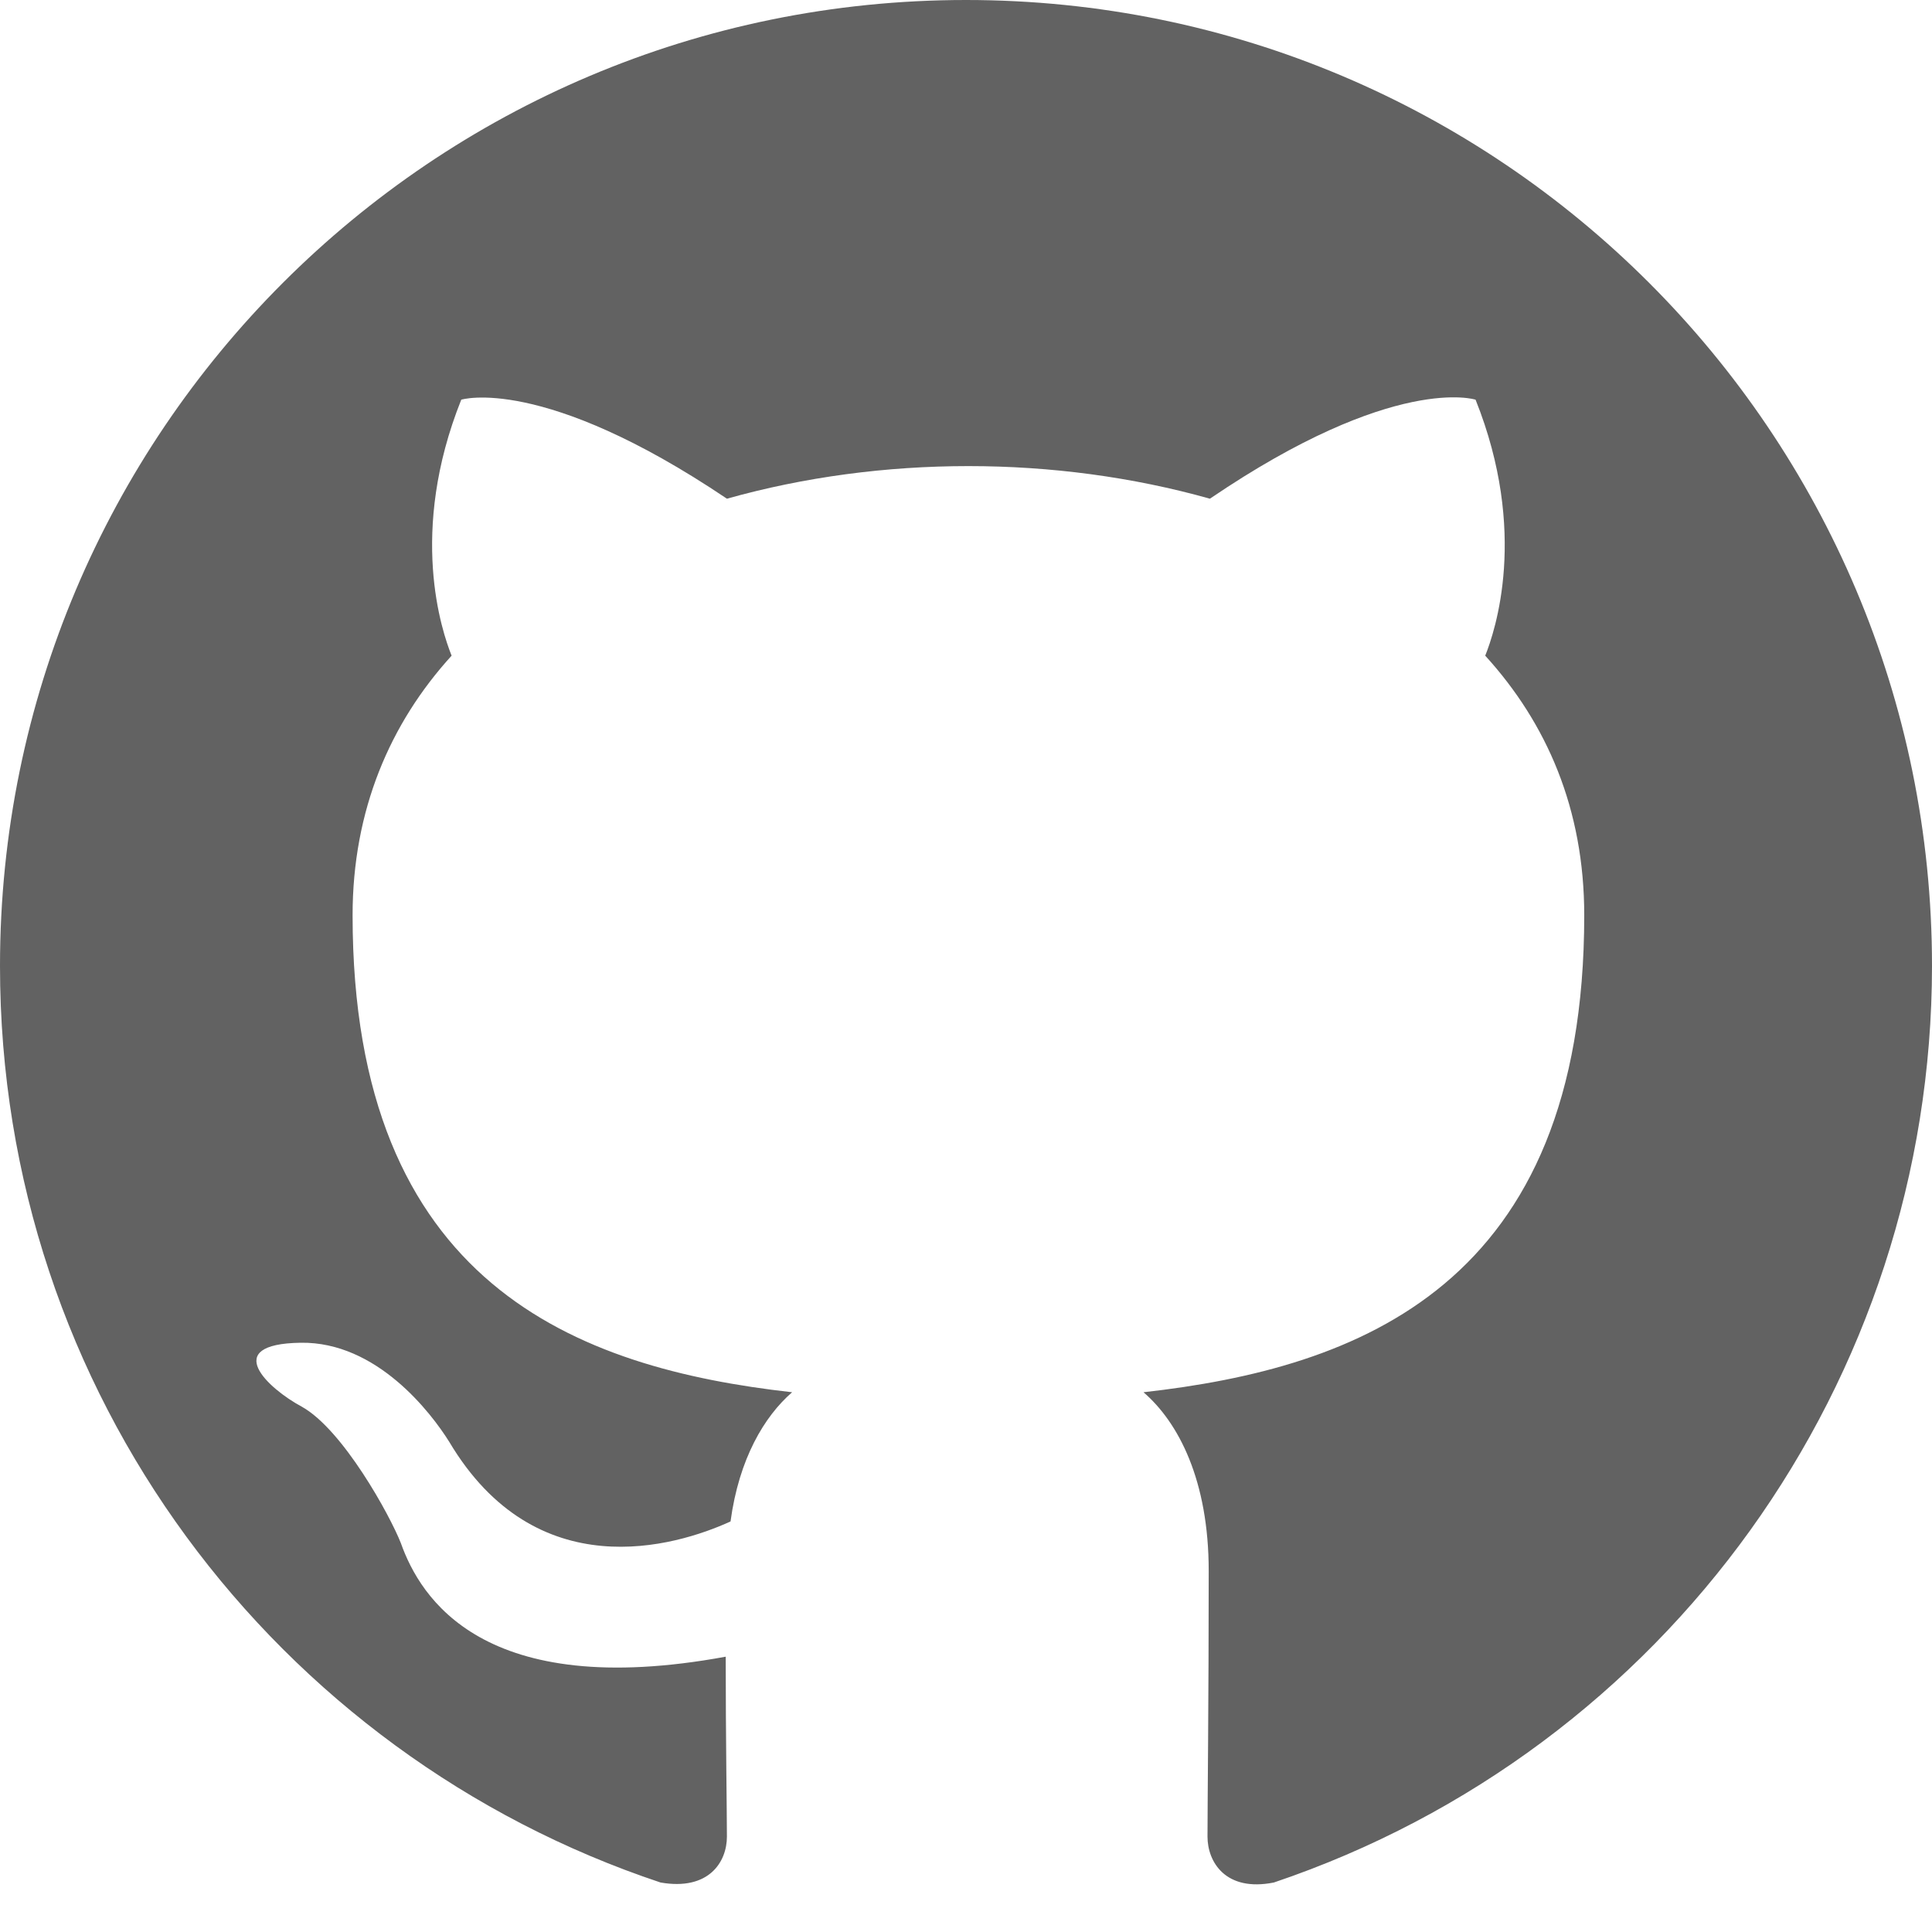
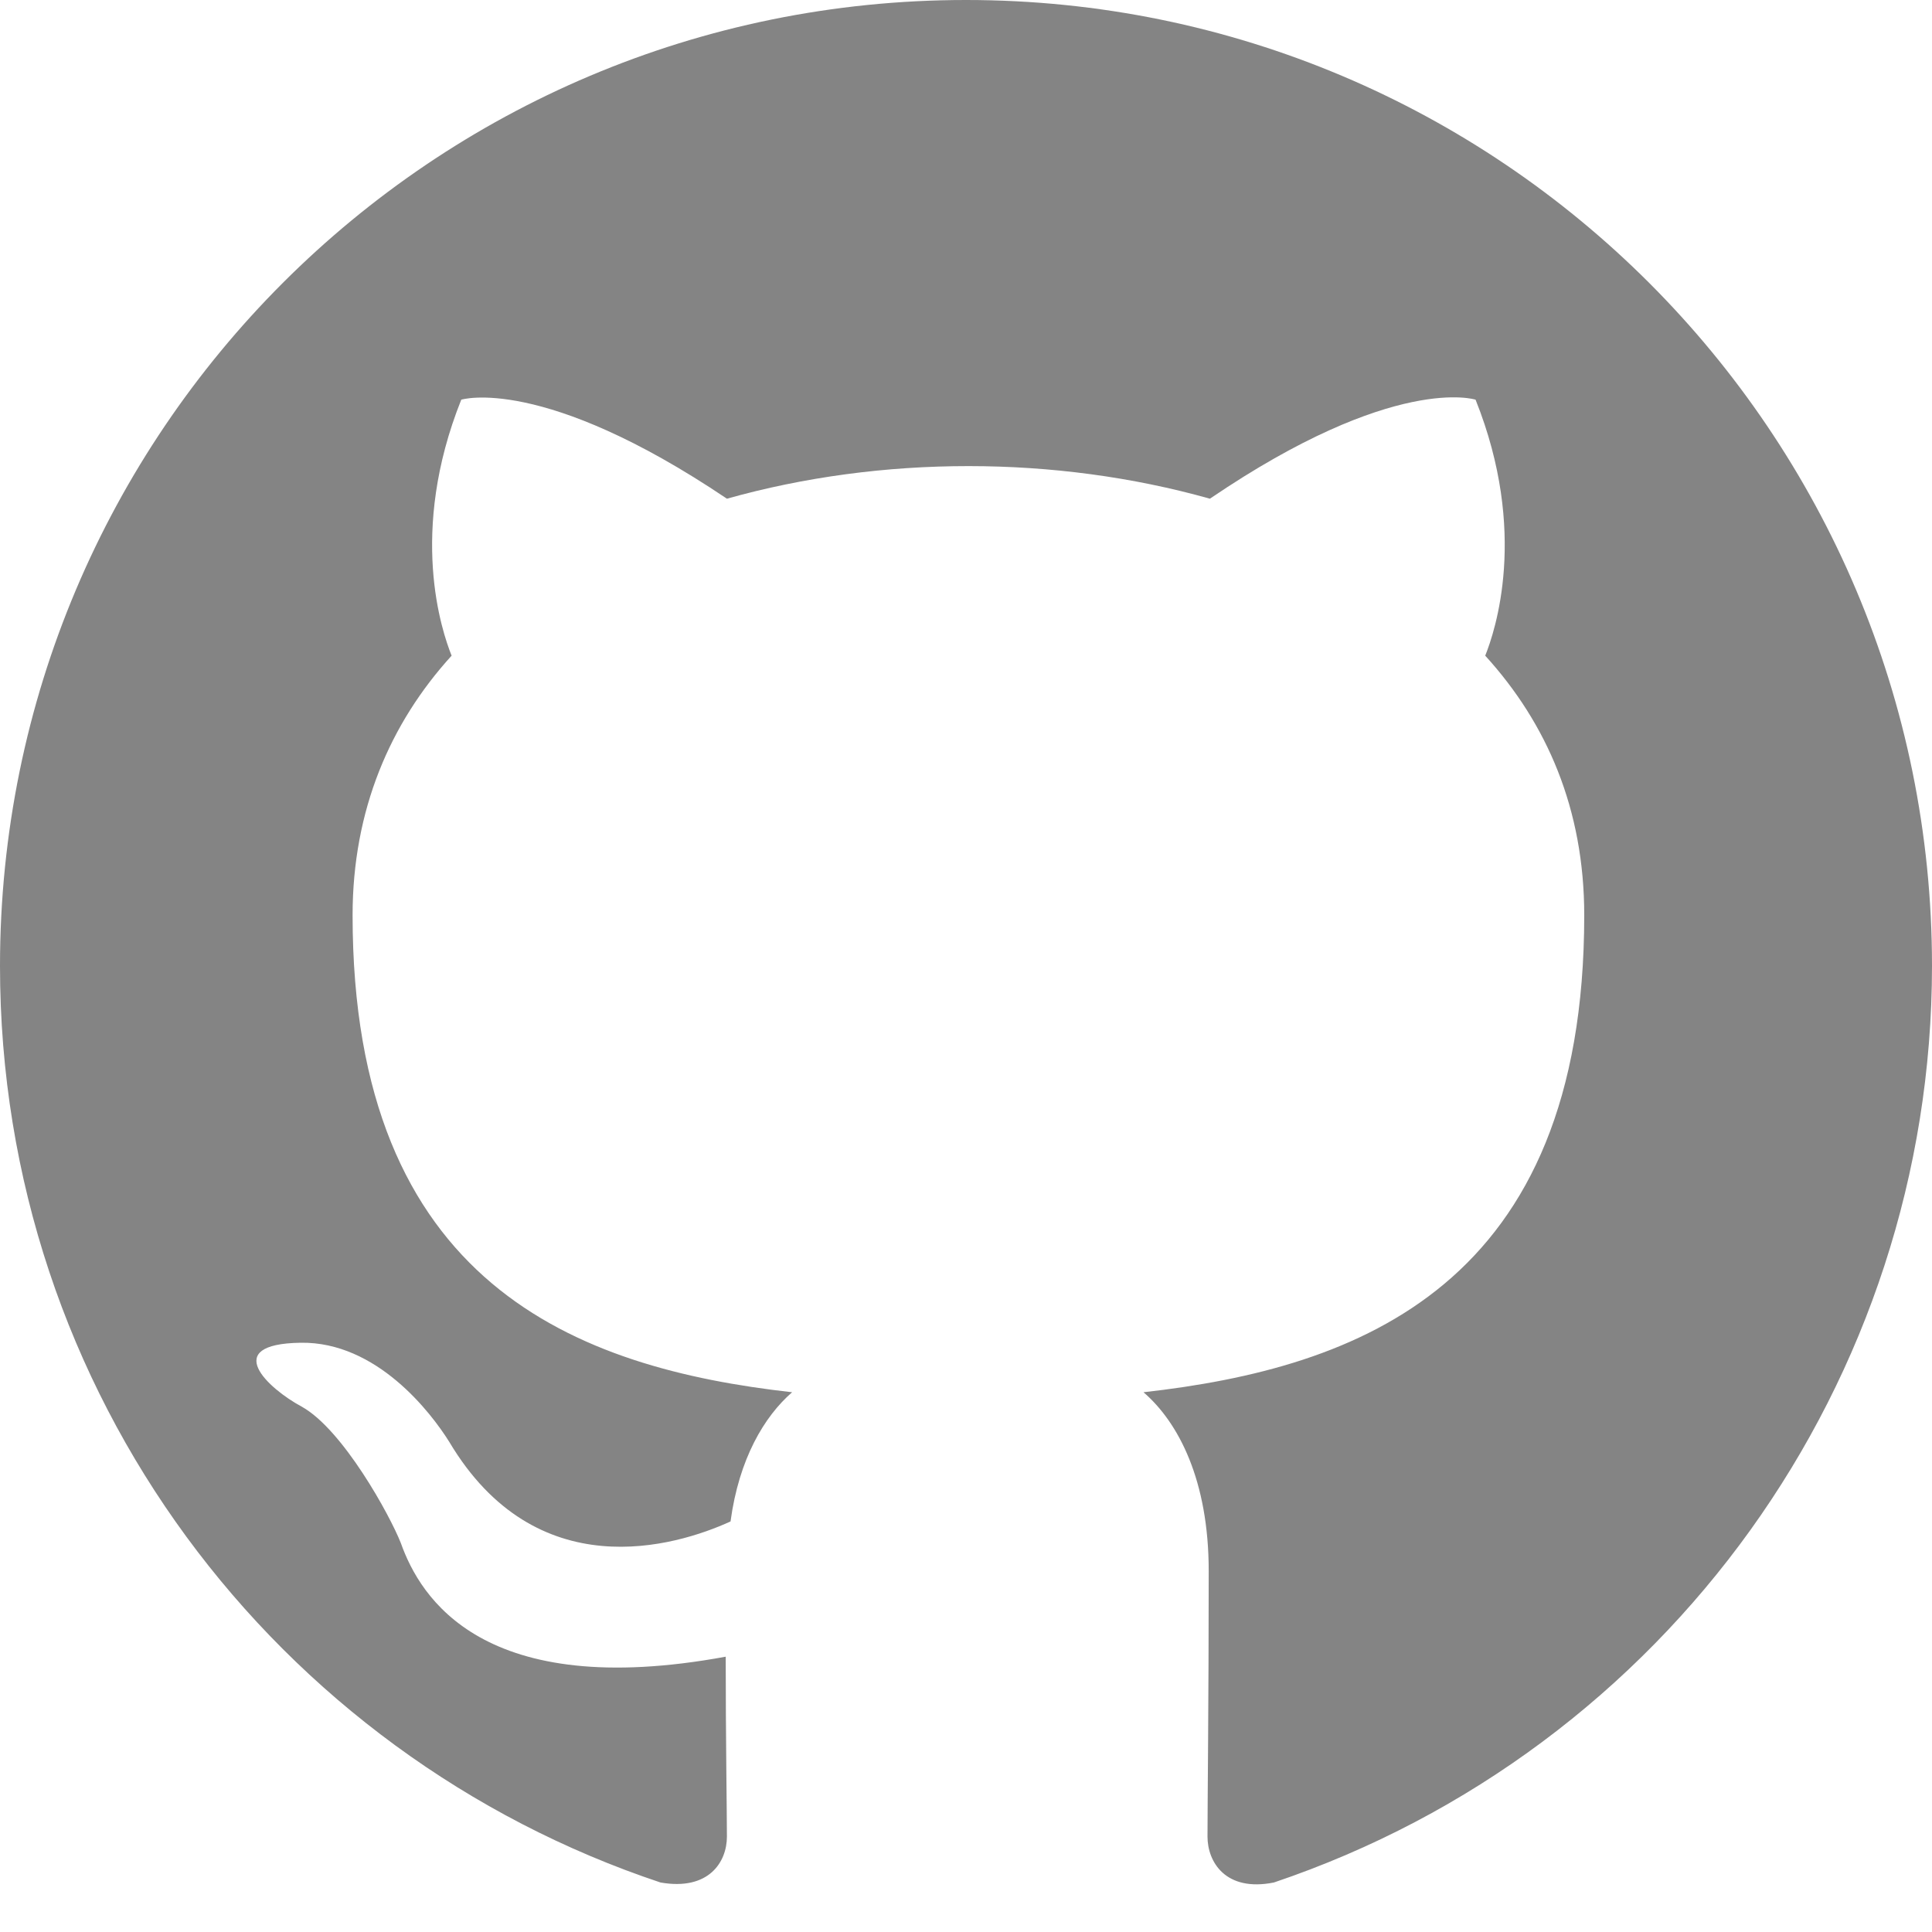
<svg xmlns="http://www.w3.org/2000/svg" width="24" height="24" preserveAspectRatio="xMidYMid meet" viewBox="0 0 24 24" style="-ms-transform: rotate(360deg); -webkit-transform: rotate(360deg); transform: rotate(360deg);">
  <g fill="none">
-     <path fill-rule="evenodd" clip-rule="evenodd" d="M12 0C5.37 0 0 5.37 0 12c0 5.31 3.435 9.795 8.205 11.385c.6.105.825-.255.825-.57c0-.285-.015-1.23-.015-2.235c-3.015.555-3.795-.735-4.035-1.41c-.135-.345-.72-1.41-1.23-1.695c-.42-.225-1.02-.78-.015-.795c.945-.015 1.62.87 1.845 1.23c1.08 1.815 2.805 1.305 3.495.99c.105-.78.42-1.305.765-1.605c-2.67-.3-5.46-1.335-5.46-5.925c0-1.305.465-2.385 1.23-3.225c-.12-.3-.54-1.53.12-3.18c0 0 1.005-.315 3.3 1.23c.96-.27 1.98-.405 3-.405s2.04.135 3 .405c2.295-1.56 3.3-1.23 3.3-1.23c.66 1.65.24 2.88.12 3.18c.765.84 1.23 1.905 1.23 3.225c0 4.605-2.805 5.625-5.475 5.925c.435.375.81 1.095.81 2.22c0 1.605-.015 2.895-.015 3.3c0 .315.225.69.825.57A12.02 12.02 0 0 0 24 12c0-6.63-5.37-12-12-12z" fill="#626262" />
+     <path fill-rule="evenodd" clip-rule="evenodd" d="M12 0C5.37 0 0 5.37 0 12c0 5.31 3.435 9.795 8.205 11.385c.6.105.825-.255.825-.57c0-.285-.015-1.23-.015-2.235c-3.015.555-3.795-.735-4.035-1.41c-.135-.345-.72-1.41-1.23-1.695c-.42-.225-1.02-.78-.015-.795c.945-.015 1.62.87 1.845 1.23c1.08 1.815 2.805 1.305 3.495.99c.105-.78.42-1.305.765-1.605c-2.67-.3-5.46-1.335-5.46-5.925c0-1.305.465-2.385 1.23-3.225c-.12-.3-.54-1.53.12-3.18c0 0 1.005-.315 3.3 1.23c.96-.27 1.98-.405 3-.405s2.04.135 3 .405c2.295-1.56 3.3-1.23 3.3-1.23c.66 1.65.24 2.88.12 3.18c.765.84 1.23 1.905 1.23 3.225c0 4.605-2.805 5.625-5.475 5.925c.435.375.81 1.095.81 2.22c0 1.605-.015 2.895-.015 3.3c0 .315.225.69.825.57A12.02 12.02 0 0 0 24 12c0-6.63-5.37-12-12-12z" fill="#848484" />
  </g>
  <rect x="0" y="0" width="24" height="24" fill="rgba(0, 0, 0, 0)" />
</svg>
